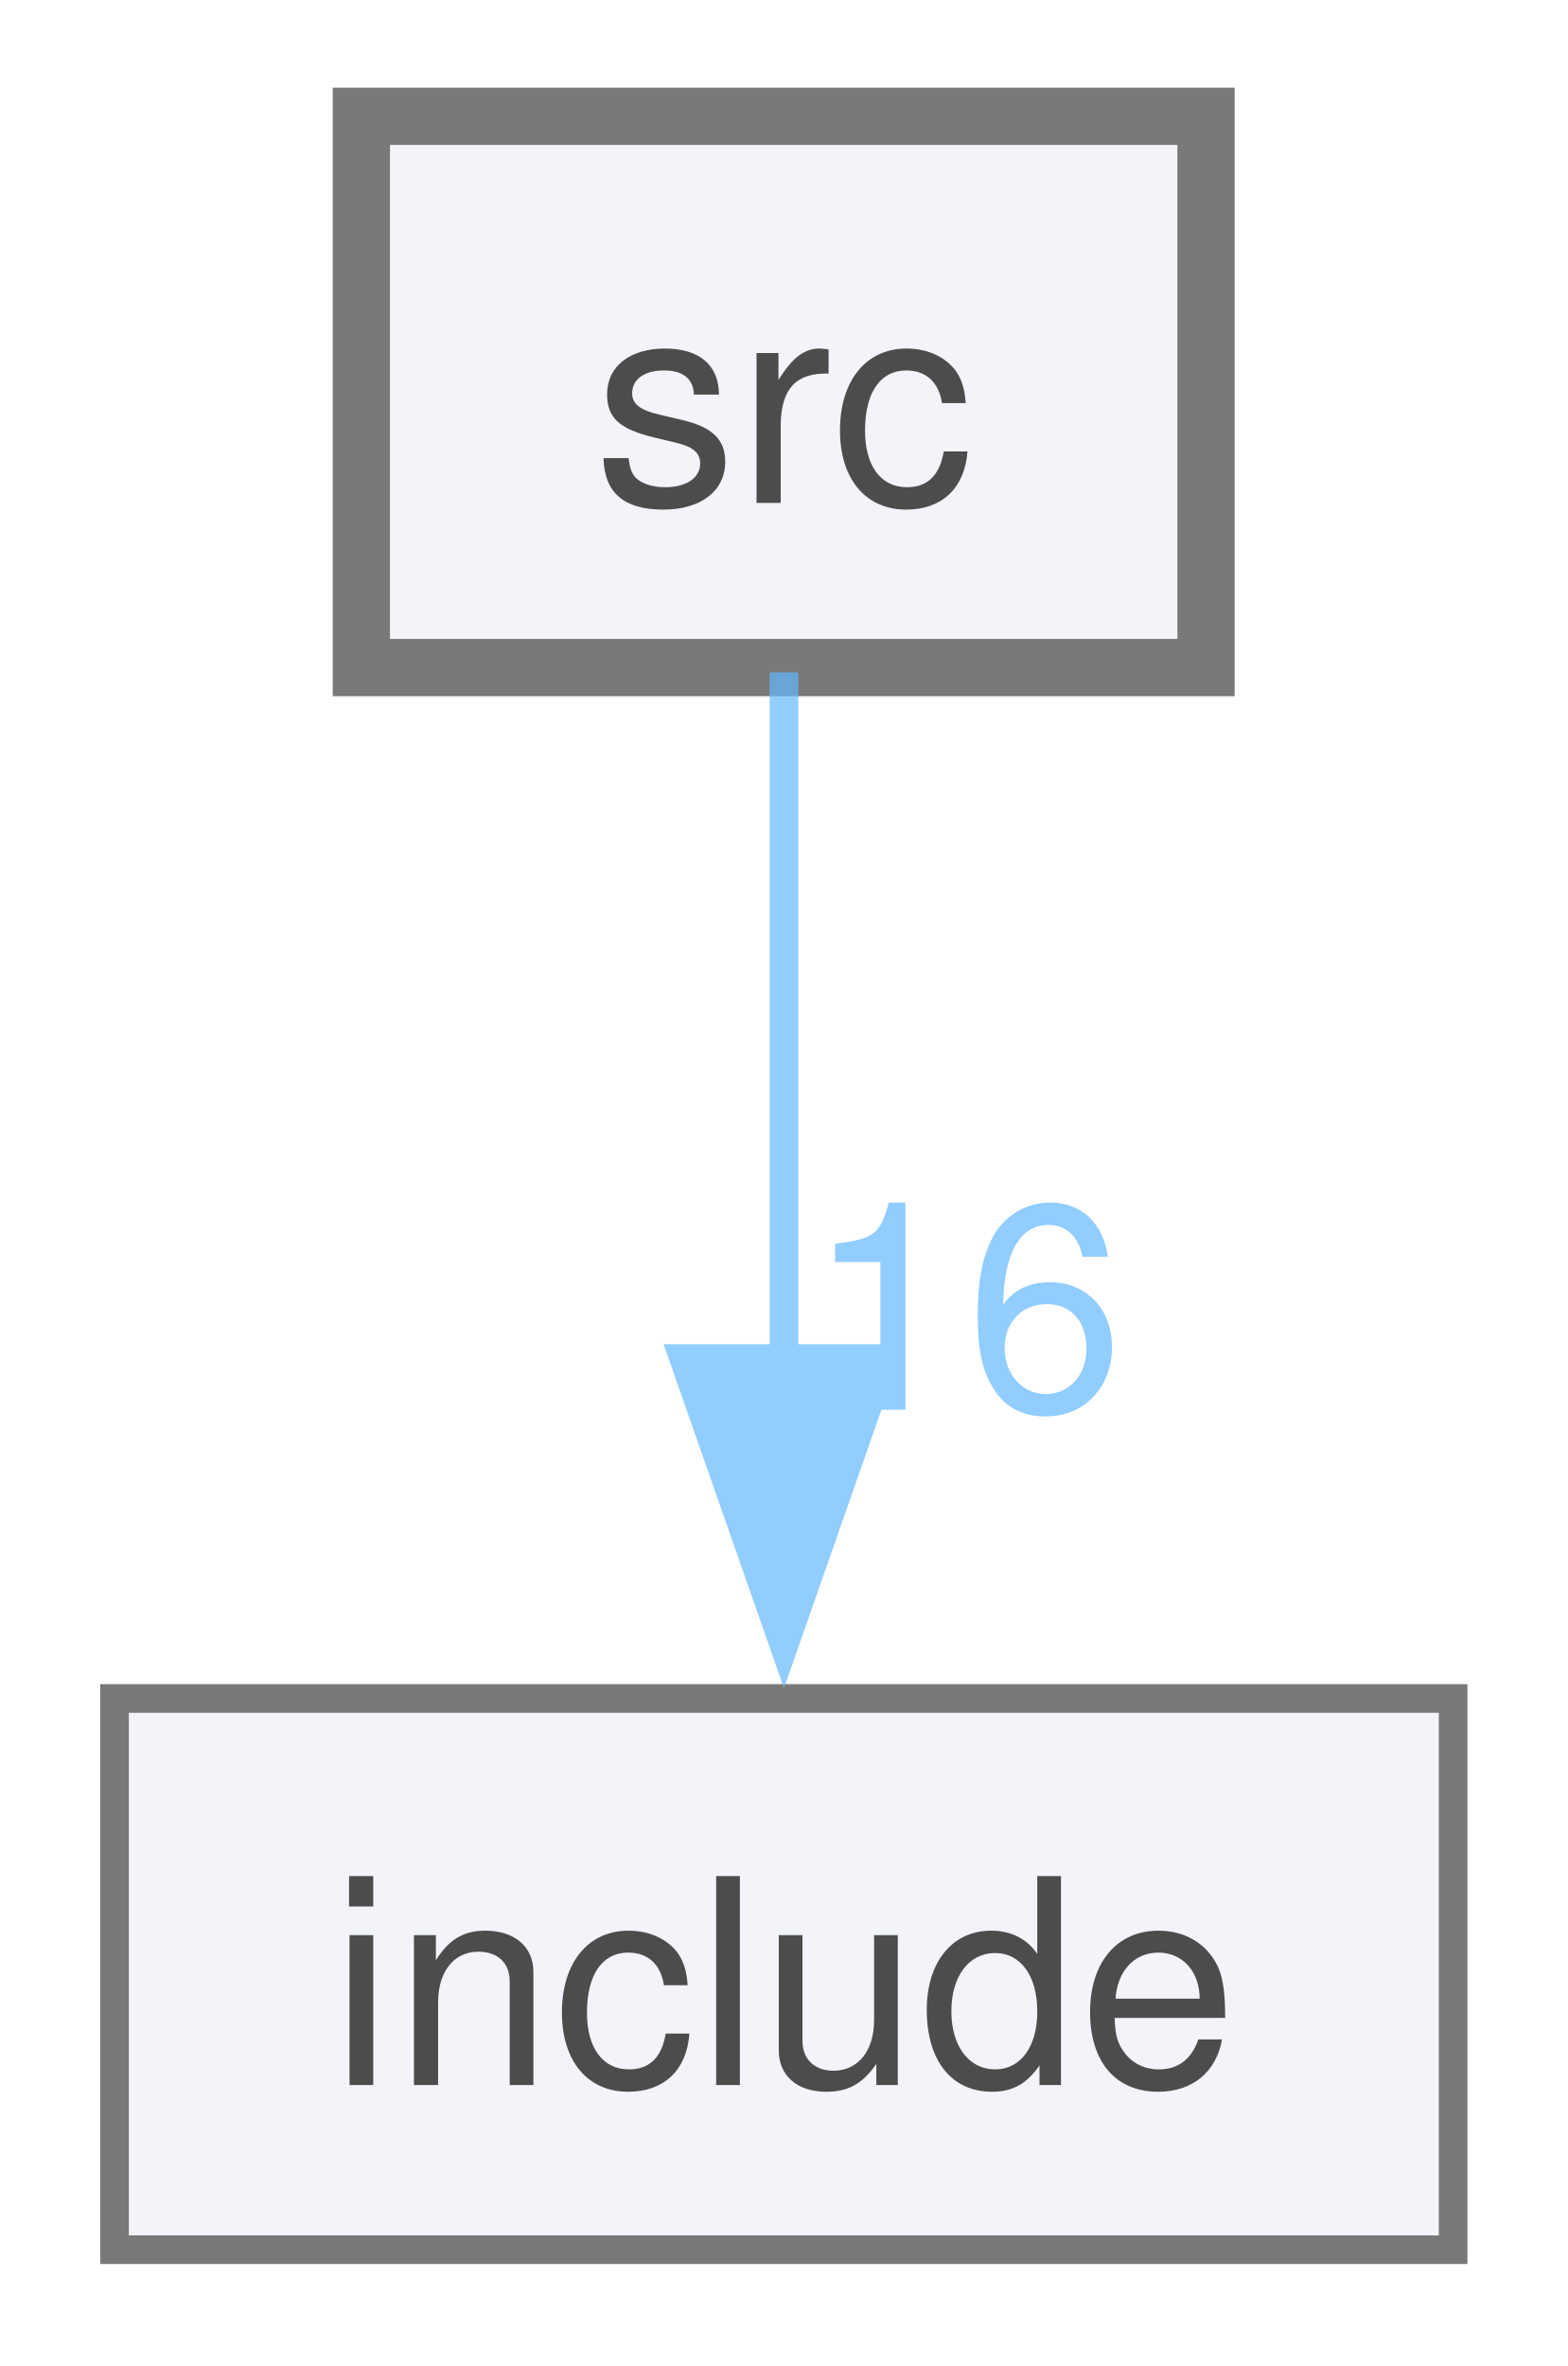
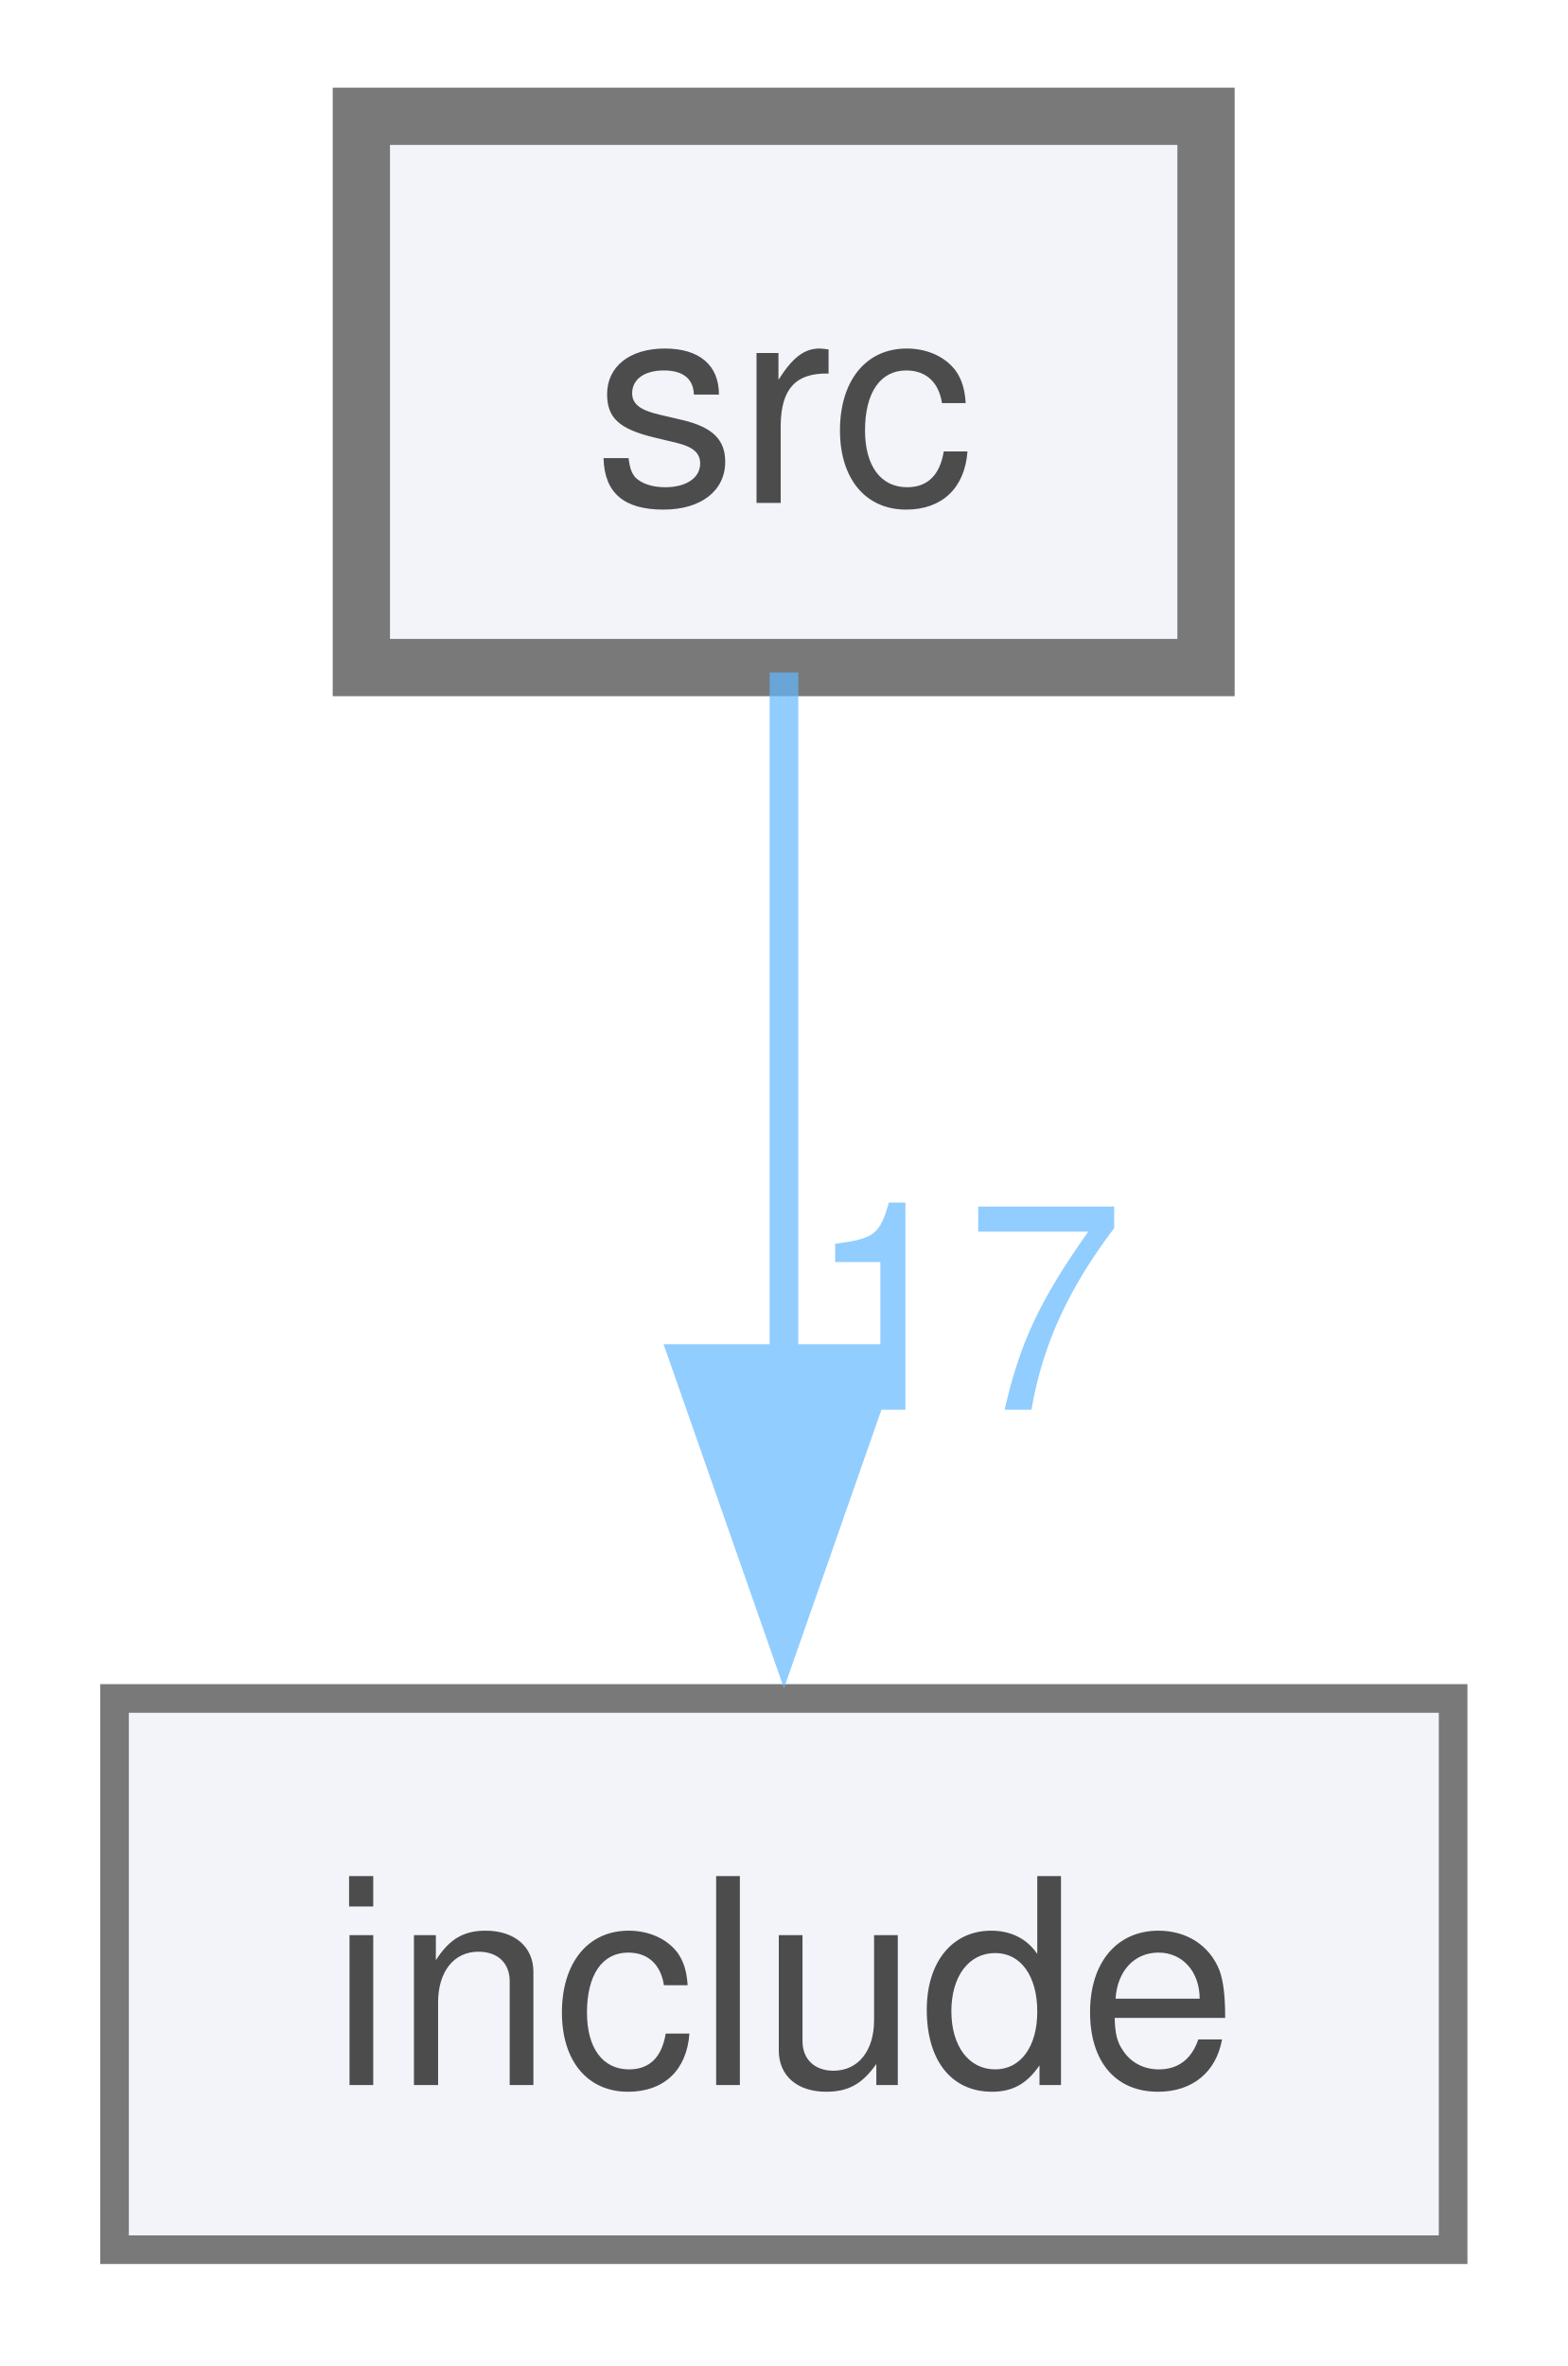
<svg xmlns="http://www.w3.org/2000/svg" xmlns:xlink="http://www.w3.org/1999/xlink" width="55pt" height="83pt" viewBox="0.00 0.00 54.75 82.50">
  <svg id="main" version="1.1" xml:space="preserve">
    <style type="text/css">
.node, .edge {opacity: 0.7;}
.node.selected, .edge.selected {opacity: 1;}
.edge:hover path { stroke: red; }
.edge:hover polygon { stroke: red; fill: red; }
</style>
    <svg id="graph" class="graph">
      <g id="graph0" class="graph" transform="scale(1 1) rotate(0) translate(4 78.5)">
        <g id="node1" class="node">
          <g id="a_node1">
            <a xlink:href="dir_68267d1309a1af8e8297ef4c3efbcdba.html" target="_top" xlink:title="src">
              <polygon fill="#edf0f7" stroke="#404040" stroke-width="2" points="38.12,-74.5 8.62,-74.5 8.62,-55.25 38.12,-55.25 38.12,-74.5" />
              <text text-anchor="middle" x="23.38" y="-61" font-family="Helvetica,sans-Serif" font-size="10.00">src</text>
            </a>
          </g>
        </g>
        <g id="node2" class="node">
          <g id="a_node2">
            <a xlink:href="dir_d44c64559bbebec7f509842c48db8b23.html" target="_top" xlink:title="include">
              <polygon fill="#edf0f7" stroke="#404040" points="46.75,-19.25 0,-19.25 0,0 46.75,0 46.75,-19.25" />
              <text text-anchor="middle" x="23.38" y="-5.75" font-family="Helvetica,sans-Serif" font-size="10.00">include</text>
            </a>
          </g>
        </g>
        <g id="edge1" class="edge">
          <g id="a_edge1">
            <a xlink:href="dir_000001_000000.html" target="_top">
              <path fill="none" stroke="#63b8ff" d="M23.38,-55.08C23.38,-48.57 23.38,-39.42 23.38,-31.12" />
              <polygon fill="#63b8ff" stroke="#63b8ff" points="26.88,-31.12 23.38,-21.12 19.88,-31.12 26.88,-31.12" />
            </a>
          </g>
          <g id="a_edge1-headlabel">
-             <a xlink:href="dir_000001_000000.html" target="_top" xlink:title="16">
-               <text text-anchor="middle" x="29.71" y="-29.33" font-family="Helvetica,sans-Serif" font-size="10.00" fill="#63b8ff">16</text>
+             <a xlink:href="dir_000001_000000.html" target="_top" xlink:title="17">
+               <text text-anchor="middle" x="29.71" y="-29.33" font-family="Helvetica,sans-Serif" font-size="10.00" fill="#63b8ff">17</text>
            </a>
          </g>
        </g>
      </g>
    </svg>
  </svg>
  <style type="text/css">

[data-mouse-over-selected='false'] { opacity: 0.7; }
[data-mouse-over-selected='true']  { opacity: 1.0; }

</style>
</svg>
